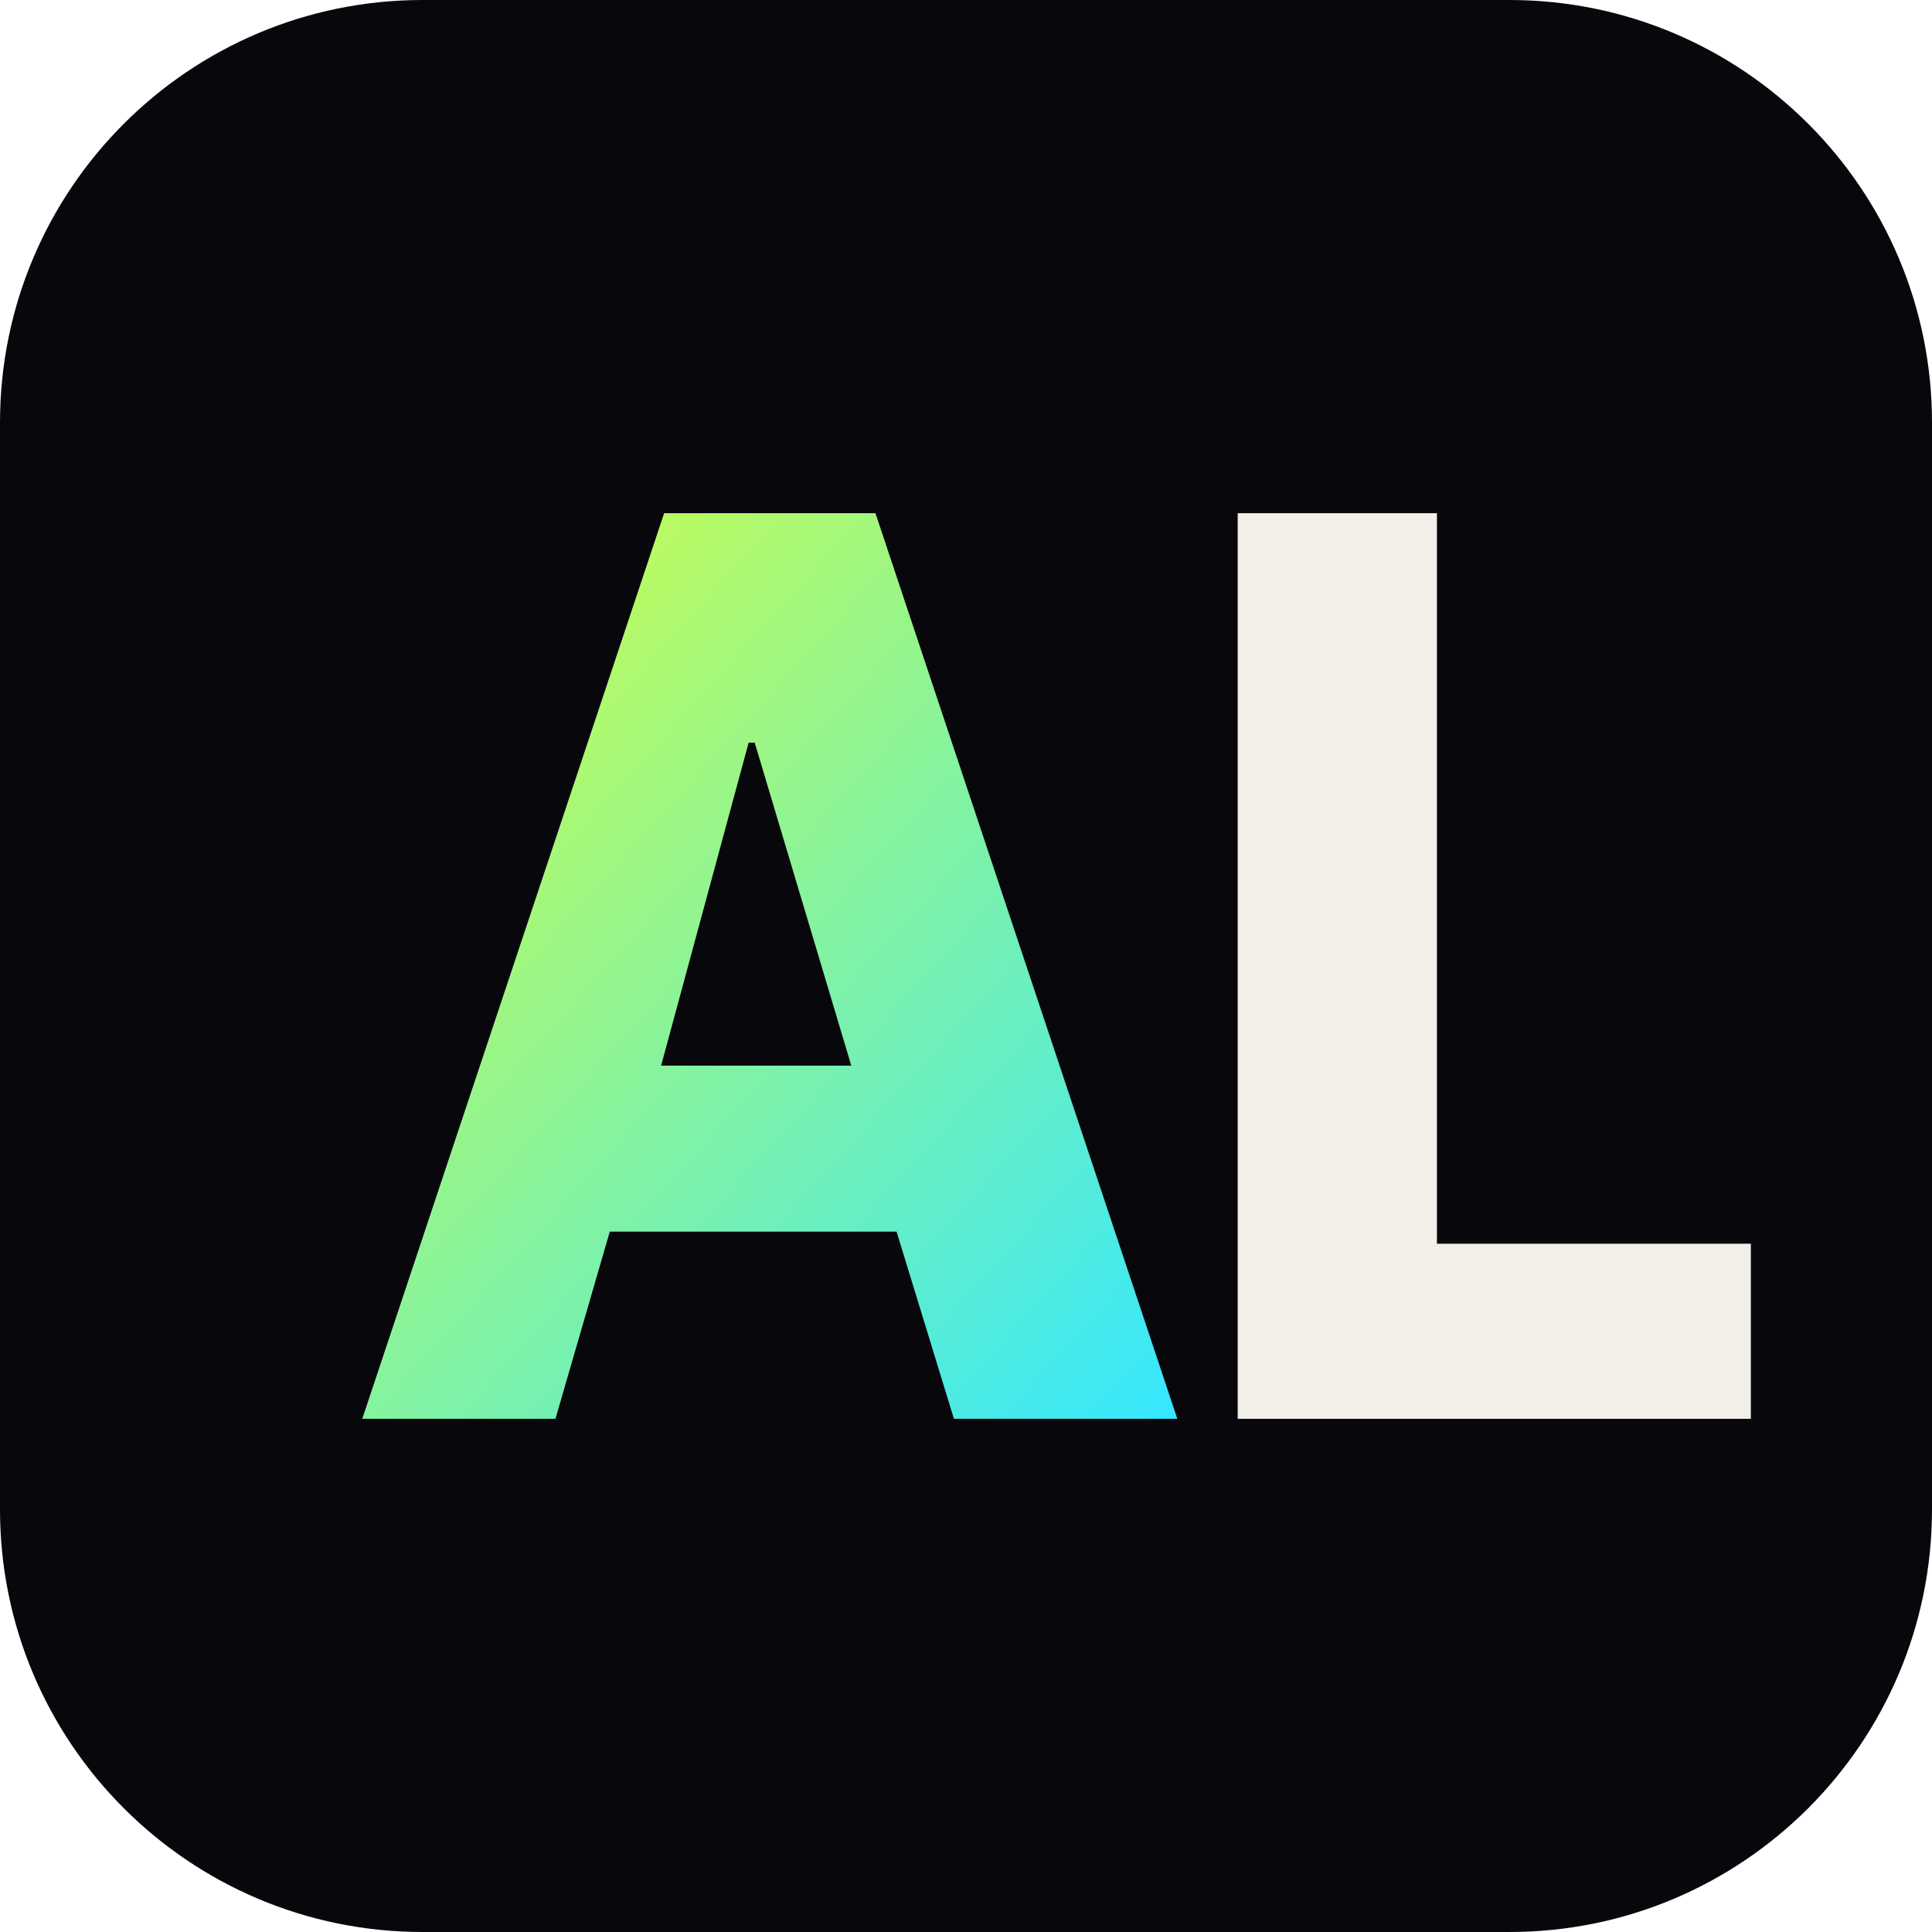
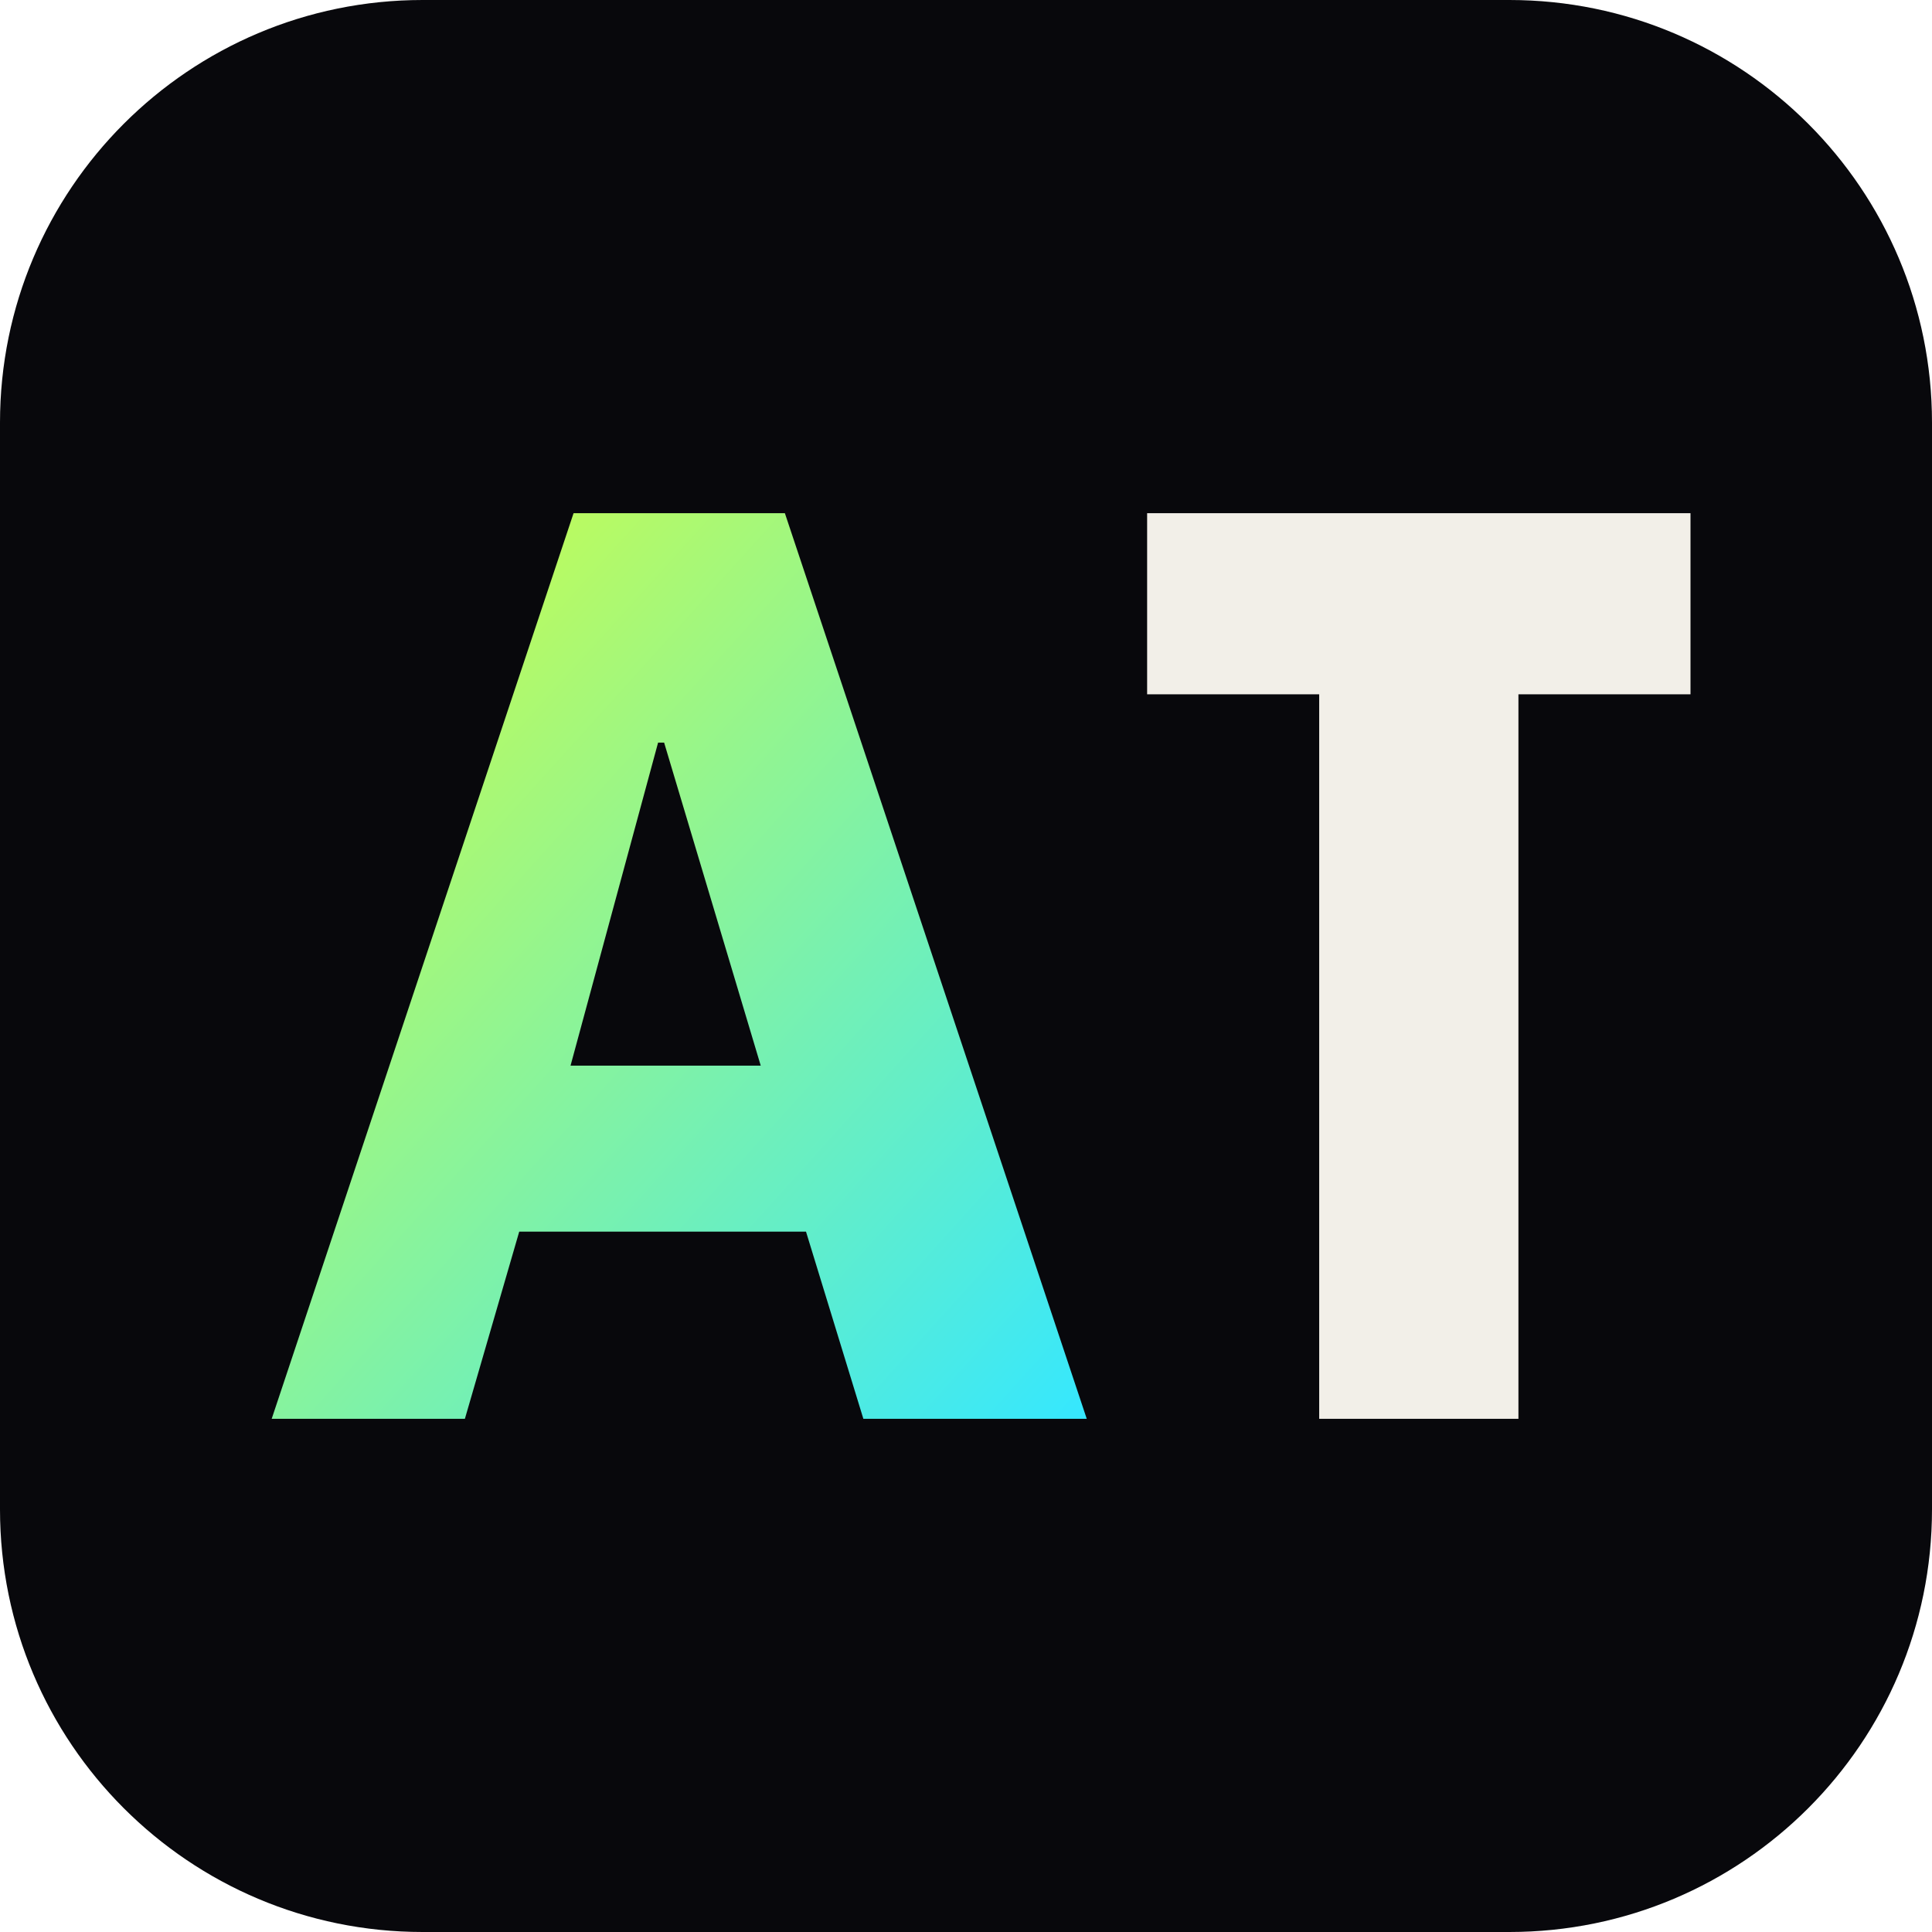
<svg xmlns="http://www.w3.org/2000/svg" viewBox="0 0 64 64">
  <defs>
    <linearGradient id="g" x1="0" y1="0" x2="1" y2="1">
      <stop offset="0" stop-color="#d7ff3e" />
      <stop offset="1" stop-color="#35e7ff" />
    </linearGradient>
  </defs>
  <rect width="64" height="64" rx="14" fill="#08080c" />
-   <path d="M12 47 22 17h7l10 30h-7.4l-1.9-6.2h-9.5L18.4 47H12zm9.9-11.7h6.3L25 24.6h-.2l-2.9 10.7z" fill="url(#g)" />
-   <path d="M41 47V17h6.6v24.2H58V47H41z" fill="#f2efe8" />
+   <path transform="translate(-3 0)" d="M12 47 22 17h7l10 30h-7.4l-1.9-6.2h-9.5L18.4 47H12zm9.9-11.7h6.3L25 24.6h-.2l-2.9 10.7z" fill="url(#g)" />
+   <path d="M38 17h18v6h-5.7v24h-6.6V23H38z" fill="#f2efe8" />
</svg>
